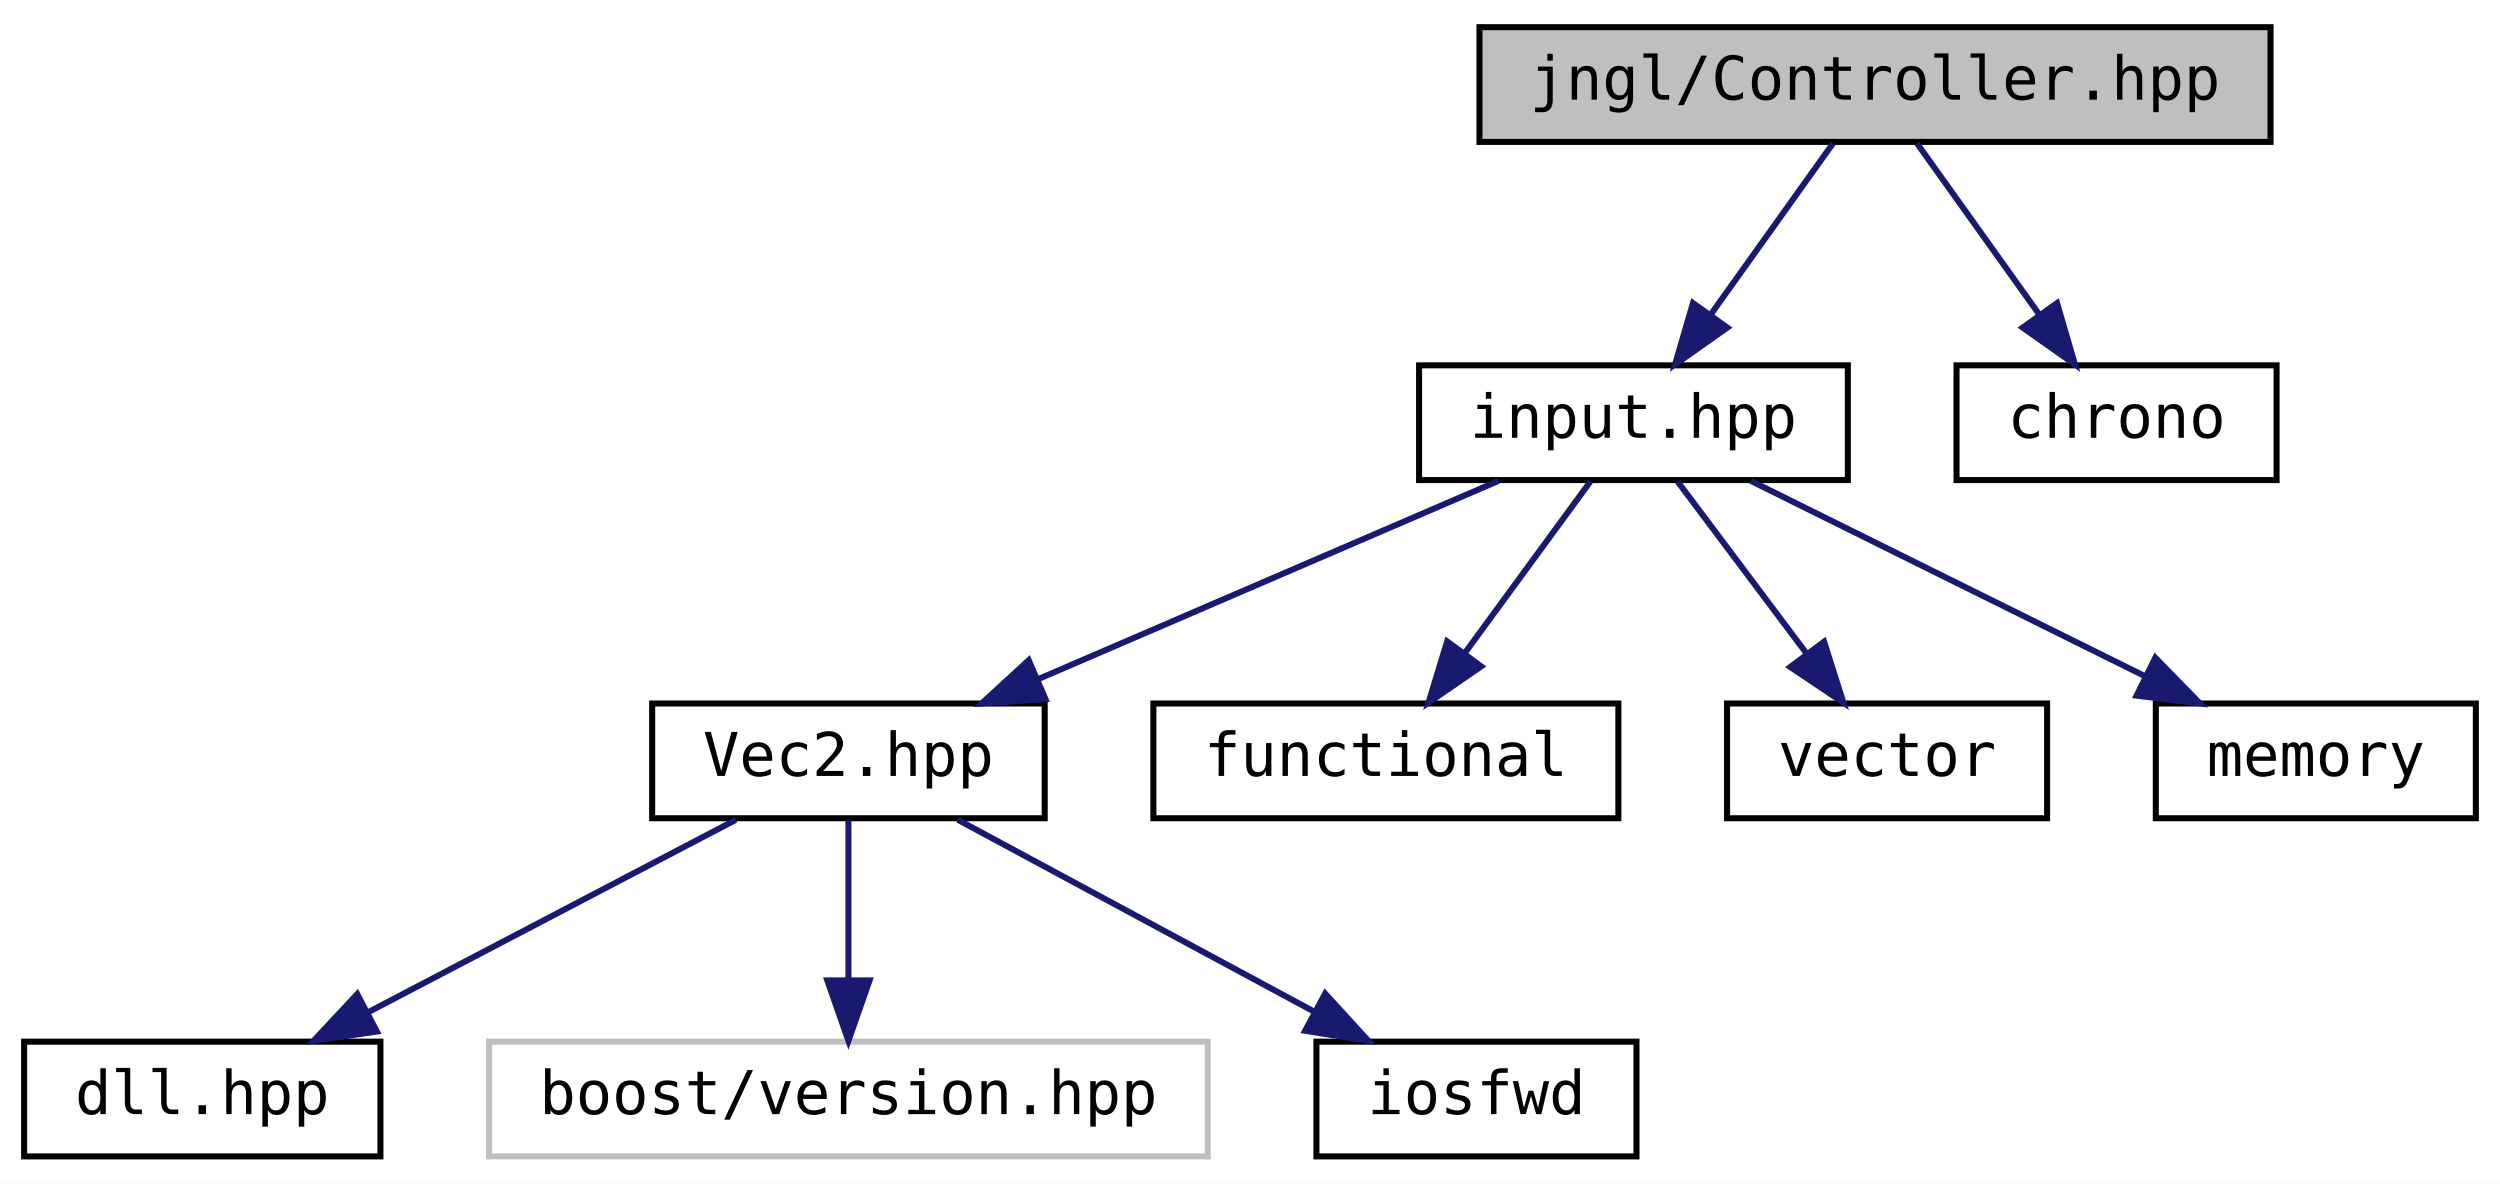
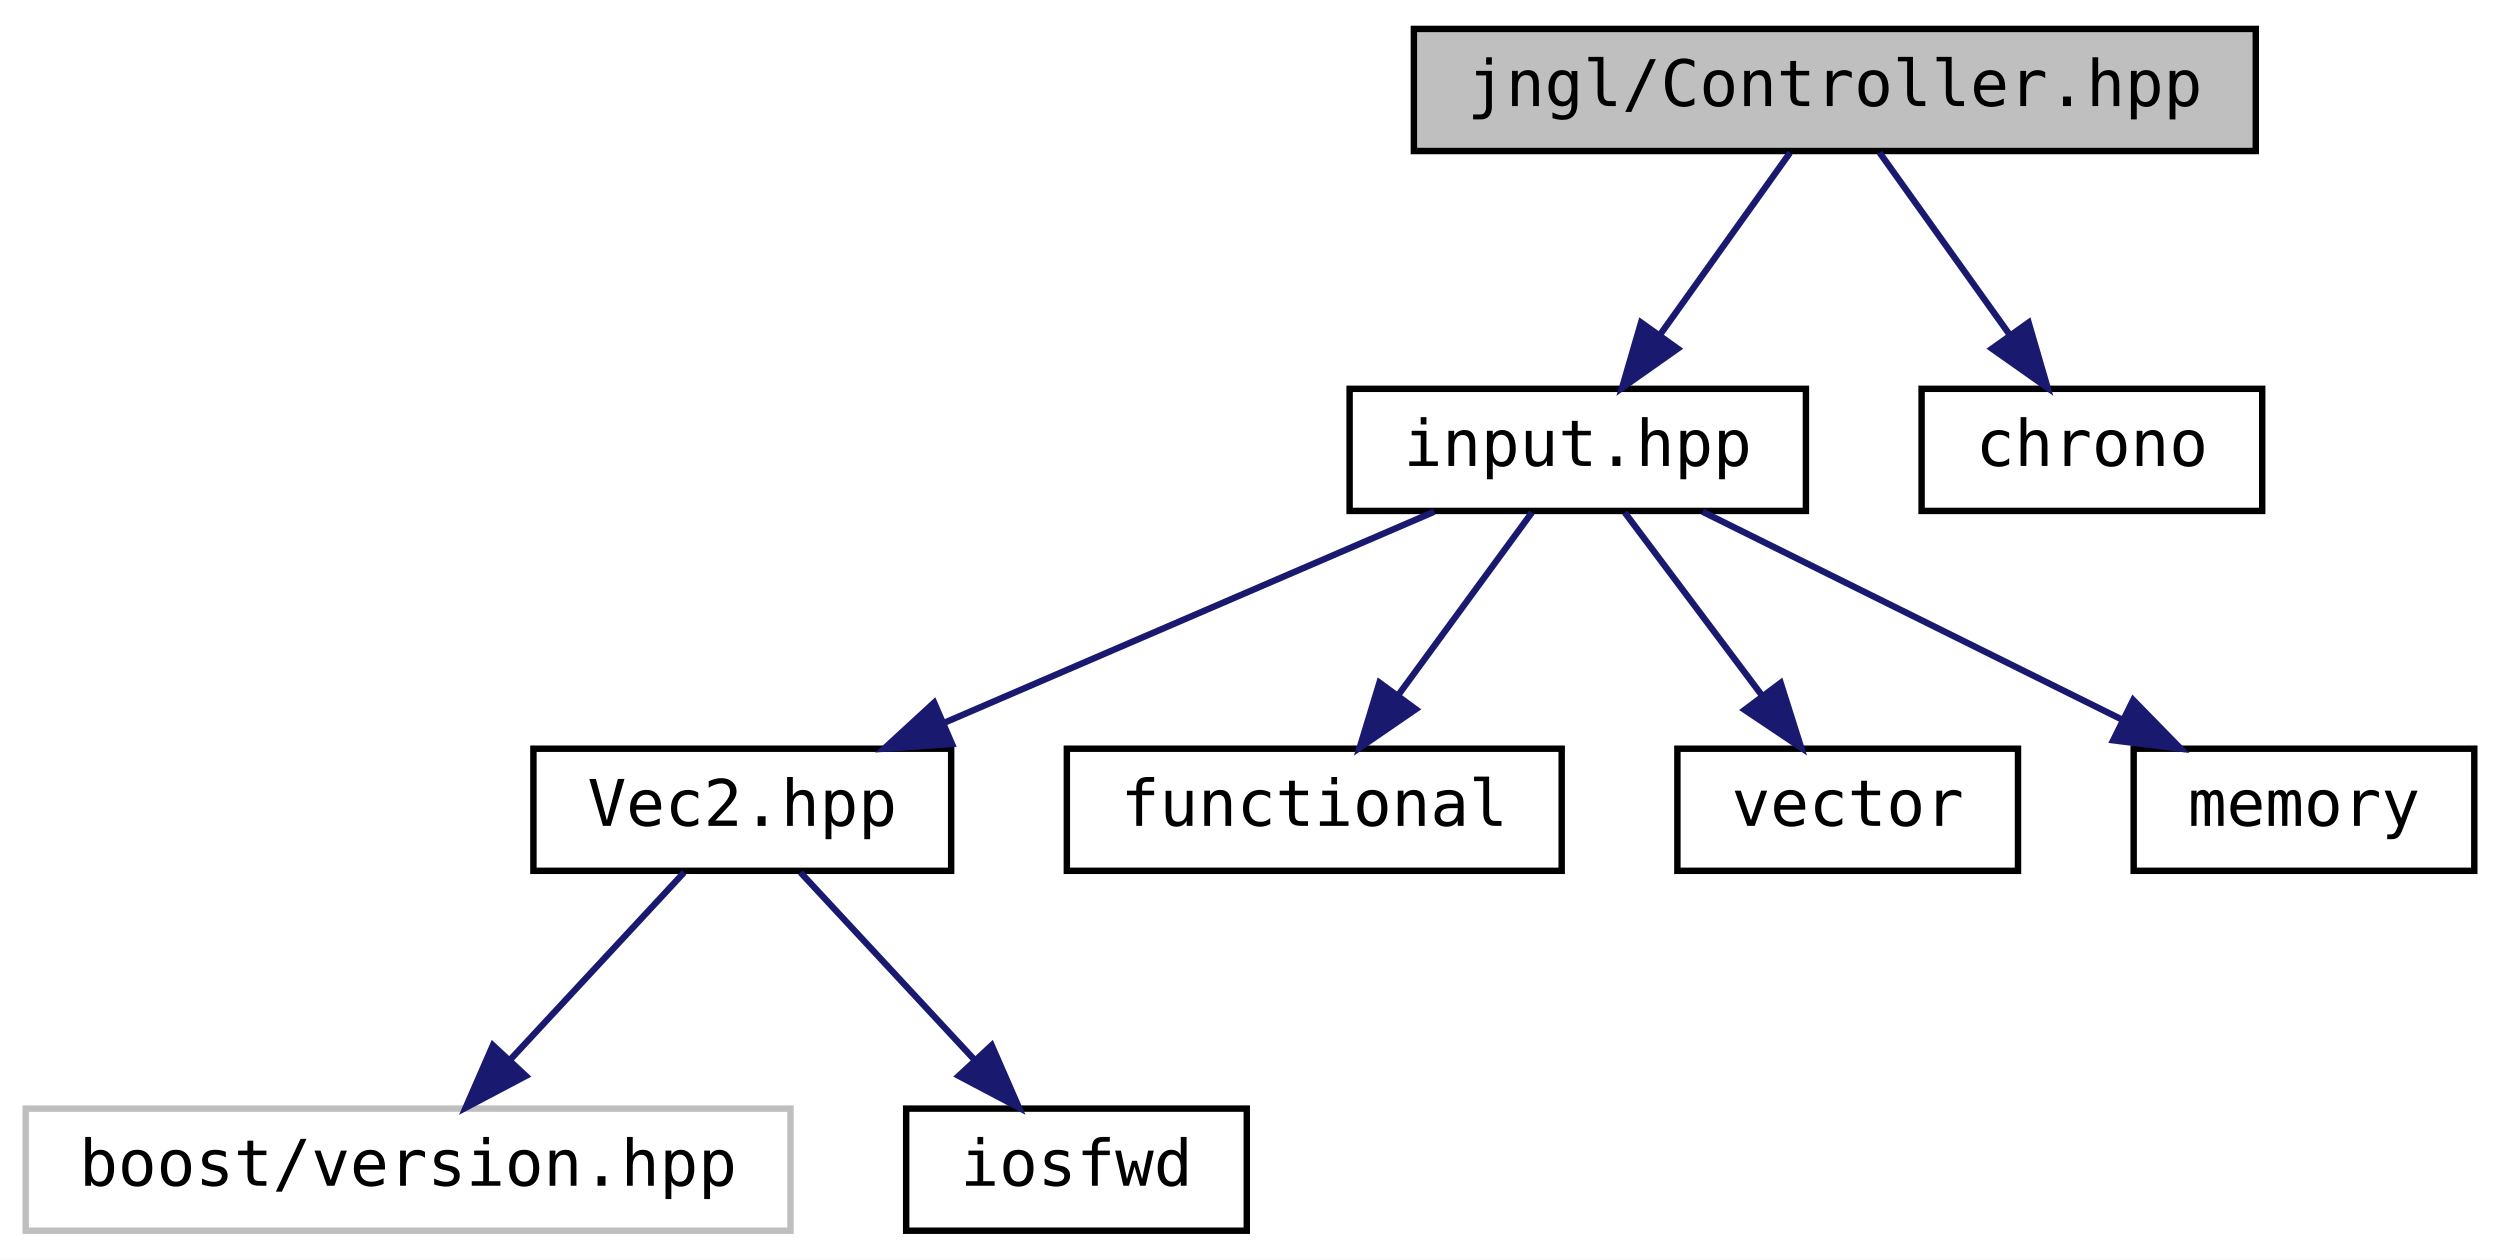
- <svg xmlns="http://www.w3.org/2000/svg" xmlns:xlink="http://www.w3.org/1999/xlink" width="414pt" height="196pt" viewBox="0.00 0.00 414.00 196.00">
+ <svg xmlns="http://www.w3.org/2000/svg" xmlns:xlink="http://www.w3.org/1999/xlink" width="389pt" height="196pt" viewBox="0.00 0.00 389.00 196.00">
  <g id="graph0" class="graph" transform="scale(1 1) rotate(0) translate(4 192)">
-     <polygon fill="#ffffff" stroke="transparent" points="-4,4 -4,-192 410,-192 410,4 -4,4" />
+     <polygon fill="#ffffff" stroke="transparent" points="-4,4 -4,-192 385,-192 385,4 -4,4" />
    <g id="node1" class="node">
      <g id="a_node1">
        <a xlink:title=" ">
-           <polygon fill="#bfbfbf" stroke="#000000" points="241,-168.5 241,-187.5 372,-187.5 372,-168.5 241,-168.5" />
-           <text text-anchor="middle" x="306.5" y="-175.5" font-family="'Consolas',monospace" font-size="10.00" fill="#000000">jngl/Controller.hpp</text>
+           <polygon fill="#bfbfbf" stroke="#000000" points="216,-168.5 216,-187.5 347,-187.5 347,-168.5 216,-168.5" />
+           <text text-anchor="middle" x="281.5" y="-175.5" font-family="'Consolas',monospace" font-size="10.00" fill="#000000">jngl/Controller.hpp</text>
        </a>
      </g>
    </g>
    <g id="node2" class="node">
      <g id="a_node2">
        <a xlink:href="input_8hpp.html" target="_top" xlink:title=" ">
-           <polygon fill="#ffffff" stroke="#000000" points="231,-112.5 231,-131.5 302,-131.5 302,-112.5 231,-112.5" />
-           <text text-anchor="middle" x="266.5" y="-119.5" font-family="'Consolas',monospace" font-size="10.00" fill="#000000">input.hpp</text>
+           <polygon fill="#ffffff" stroke="#000000" points="206,-112.5 206,-131.5 277,-131.5 277,-112.5 206,-112.5" />
+           <text text-anchor="middle" x="241.5" y="-119.5" font-family="'Consolas',monospace" font-size="10.00" fill="#000000">input.hpp</text>
        </a>
      </g>
    </g>
    <g id="edge1" class="edge">
-       <path fill="none" stroke="#191970" d="M299.533,-168.245C293.969,-160.456 286.022,-149.331 279.317,-139.944" />
-       <polygon fill="#191970" stroke="#191970" points="282.048,-137.746 273.388,-131.643 276.352,-141.814 282.048,-137.746" />
+       <path fill="none" stroke="#191970" d="M274.533,-168.245C268.969,-160.456 261.022,-149.331 254.317,-139.944" />
+       <polygon fill="#191970" stroke="#191970" points="257.048,-137.746 248.388,-131.643 251.352,-141.814 257.048,-137.746" />
    </g>
-     <g id="node10" class="node">
-       <g id="a_node10">
+     <g id="node9" class="node">
+       <g id="a_node9">
        <a doxygen="/w/doc/cppreference-doxygen-web.tag.xml:http://en.cppreference.com/w/" xlink:href="http://en.cppreference.com/w/cpp/header/chrono.html" xlink:title=" ">
-           <polygon fill="#ffffff" stroke="#000000" points="320,-112.5 320,-131.5 373,-131.5 373,-112.5 320,-112.5" />
-           <text text-anchor="middle" x="346.5" y="-119.5" font-family="'Consolas',monospace" font-size="10.00" fill="#000000">chrono</text>
+           <polygon fill="#ffffff" stroke="#000000" points="295,-112.5 295,-131.5 348,-131.5 348,-112.5 295,-112.5" />
+           <text text-anchor="middle" x="321.5" y="-119.5" font-family="'Consolas',monospace" font-size="10.00" fill="#000000">chrono</text>
        </a>
      </g>
    </g>
-     <g id="edge9" class="edge">
-       <path fill="none" stroke="#191970" d="M313.467,-168.245C319.031,-160.456 326.978,-149.331 333.683,-139.944" />
-       <polygon fill="#191970" stroke="#191970" points="336.648,-141.814 339.612,-131.643 330.952,-137.746 336.648,-141.814" />
+     <g id="edge8" class="edge">
+       <path fill="none" stroke="#191970" d="M288.467,-168.245C294.031,-160.456 301.978,-149.331 308.683,-139.944" />
+       <polygon fill="#191970" stroke="#191970" points="311.648,-141.814 314.612,-131.643 305.952,-137.746 311.648,-141.814" />
    </g>
    <g id="node3" class="node">
      <g id="a_node3">
        <a xlink:href="Vec2_8hpp.html" target="_top" xlink:title=" ">
-           <polygon fill="#ffffff" stroke="#000000" points="104,-56.5 104,-75.5 169,-75.5 169,-56.5 104,-56.5" />
-           <text text-anchor="middle" x="136.5" y="-63.5" font-family="'Consolas',monospace" font-size="10.00" fill="#000000">Vec2.hpp</text>
+           <polygon fill="#ffffff" stroke="#000000" points="79,-56.5 79,-75.5 144,-75.5 144,-56.5 79,-56.5" />
+           <text text-anchor="middle" x="111.5" y="-63.5" font-family="'Consolas',monospace" font-size="10.00" fill="#000000">Vec2.hpp</text>
        </a>
      </g>
    </g>
    <g id="edge2" class="edge">
-       <path fill="none" stroke="#191970" d="M244.152,-112.373C223.097,-103.303 191.351,-89.628 167.782,-79.475" />
-       <polygon fill="#191970" stroke="#191970" points="169.125,-76.243 158.556,-75.501 166.356,-82.672 169.125,-76.243" />
+       <path fill="none" stroke="#191970" d="M219.152,-112.373C198.097,-103.303 166.351,-89.628 142.782,-79.475" />
+       <polygon fill="#191970" stroke="#191970" points="144.125,-76.243 133.556,-75.501 141.356,-82.672 144.125,-76.243" />
+     </g>
+     <g id="node6" class="node">
+       <g id="a_node6">
+         <a doxygen="/w/doc/cppreference-doxygen-web.tag.xml:http://en.cppreference.com/w/" xlink:href="http://en.cppreference.com/w/cpp/header/functional.html" xlink:title=" ">
+           <polygon fill="#ffffff" stroke="#000000" points="162,-56.5 162,-75.5 239,-75.5 239,-56.5 162,-56.5" />
+           <text text-anchor="middle" x="200.5" y="-63.5" font-family="'Consolas',monospace" font-size="10.00" fill="#000000">functional</text>
+         </a>
+       </g>
+     </g>
+     <g id="edge5" class="edge">
+       <path fill="none" stroke="#191970" d="M234.358,-112.246C228.656,-104.456 220.51,-93.331 213.637,-83.944" />
+       <polygon fill="#191970" stroke="#191970" points="216.291,-81.644 207.56,-75.643 210.643,-85.779 216.291,-81.644" />
    </g>
    <g id="node7" class="node">
      <g id="a_node7">
-         <a doxygen="/w/doc/cppreference-doxygen-web.tag.xml:http://en.cppreference.com/w/" xlink:href="http://en.cppreference.com/w/cpp/header/functional.html" xlink:title=" ">
-           <polygon fill="#ffffff" stroke="#000000" points="187,-56.5 187,-75.5 264,-75.5 264,-56.5 187,-56.5" />
-           <text text-anchor="middle" x="225.5" y="-63.5" font-family="'Consolas',monospace" font-size="10.00" fill="#000000">functional</text>
+         <a doxygen="/w/doc/cppreference-doxygen-web.tag.xml:http://en.cppreference.com/w/" xlink:href="http://en.cppreference.com/w/cpp/header/vector.html" xlink:title=" ">
+           <polygon fill="#ffffff" stroke="#000000" points="257,-56.5 257,-75.5 310,-75.5 310,-56.5 257,-56.5" />
+           <text text-anchor="middle" x="283.5" y="-63.5" font-family="'Consolas',monospace" font-size="10.00" fill="#000000">vector</text>
        </a>
      </g>
    </g>
    <g id="edge6" class="edge">
-       <path fill="none" stroke="#191970" d="M259.358,-112.246C253.656,-104.456 245.51,-93.331 238.637,-83.944" />
-       <polygon fill="#191970" stroke="#191970" points="241.291,-81.644 232.56,-75.643 235.643,-85.779 241.291,-81.644" />
+       <path fill="none" stroke="#191970" d="M248.816,-112.246C254.718,-104.376 263.174,-93.101 270.259,-83.654" />
+       <polygon fill="#191970" stroke="#191970" points="273.068,-85.743 276.268,-75.643 267.468,-81.543 273.068,-85.743" />
    </g>
    <g id="node8" class="node">
      <g id="a_node8">
-         <a doxygen="/w/doc/cppreference-doxygen-web.tag.xml:http://en.cppreference.com/w/" xlink:href="http://en.cppreference.com/w/cpp/header/vector.html" xlink:title=" ">
-           <polygon fill="#ffffff" stroke="#000000" points="282,-56.5 282,-75.5 335,-75.5 335,-56.5 282,-56.5" />
-           <text text-anchor="middle" x="308.5" y="-63.5" font-family="'Consolas',monospace" font-size="10.00" fill="#000000">vector</text>
+         <a doxygen="/w/doc/cppreference-doxygen-web.tag.xml:http://en.cppreference.com/w/" xlink:href="http://en.cppreference.com/w/cpp/header/memory.html" xlink:title=" ">
+           <polygon fill="#ffffff" stroke="#000000" points="328,-56.5 328,-75.5 381,-75.5 381,-56.5 328,-56.5" />
+           <text text-anchor="middle" x="354.5" y="-63.5" font-family="'Consolas',monospace" font-size="10.00" fill="#000000">memory</text>
        </a>
      </g>
    </g>
    <g id="edge7" class="edge">
-       <path fill="none" stroke="#191970" d="M273.816,-112.246C279.718,-104.376 288.174,-93.101 295.259,-83.654" />
-       <polygon fill="#191970" stroke="#191970" points="298.068,-85.743 301.268,-75.643 292.468,-81.543 298.068,-85.743" />
-     </g>
-     <g id="node9" class="node">
-       <g id="a_node9">
-         <a doxygen="/w/doc/cppreference-doxygen-web.tag.xml:http://en.cppreference.com/w/" xlink:href="http://en.cppreference.com/w/cpp/header/memory.html" xlink:title=" ">
-           <polygon fill="#ffffff" stroke="#000000" points="353,-56.5 353,-75.5 406,-75.5 406,-56.5 353,-56.5" />
-           <text text-anchor="middle" x="379.5" y="-63.5" font-family="'Consolas',monospace" font-size="10.00" fill="#000000">memory</text>
-         </a>
-       </g>
-     </g>
-     <g id="edge8" class="edge">
-       <path fill="none" stroke="#191970" d="M285.925,-112.373C303.902,-103.464 330.844,-90.113 351.209,-80.02" />
-       <polygon fill="#191970" stroke="#191970" points="352.922,-83.078 360.328,-75.501 349.814,-76.805 352.922,-83.078" />
+       <path fill="none" stroke="#191970" d="M260.925,-112.373C278.902,-103.464 305.844,-90.113 326.209,-80.02" />
+       <polygon fill="#191970" stroke="#191970" points="327.922,-83.078 335.328,-75.501 324.814,-76.805 327.922,-83.078" />
    </g>
    <g id="node4" class="node">
      <g id="a_node4">
-         <a xlink:href="dll_8hpp_source.html" target="_top" xlink:title=" ">
-           <polygon fill="#ffffff" stroke="#000000" points="0,-.5 0,-19.5 59,-19.5 59,-.5 0,-.5" />
-           <text text-anchor="middle" x="29.5" y="-7.5" font-family="'Consolas',monospace" font-size="10.00" fill="#000000">dll.hpp</text>
+         <a xlink:title=" ">
+           <polygon fill="#ffffff" stroke="#bfbfbf" points="0,-.5 0,-19.5 119,-19.5 119,-.5 0,-.5" />
+           <text text-anchor="middle" x="59.5" y="-7.5" font-family="'Consolas',monospace" font-size="10.00" fill="#000000">boost/version.hpp</text>
        </a>
      </g>
    </g>
    <g id="edge3" class="edge">
-       <path fill="none" stroke="#191970" d="M117.862,-56.245C101.061,-47.453 76.137,-34.408 57.038,-24.413" />
-       <polygon fill="#191970" stroke="#191970" points="58.407,-21.179 47.924,-19.643 55.161,-27.381 58.407,-21.179" />
+       <path fill="none" stroke="#191970" d="M102.442,-56.245C94.986,-48.215 84.237,-36.639 75.358,-27.078" />
+       <polygon fill="#191970" stroke="#191970" points="77.823,-24.589 68.454,-19.643 72.694,-29.352 77.823,-24.589" />
    </g>
    <g id="node5" class="node">
      <g id="a_node5">
-         <a xlink:title=" ">
-           <polygon fill="#ffffff" stroke="#bfbfbf" points="77,-.5 77,-19.5 196,-19.5 196,-.5 77,-.5" />
-           <text text-anchor="middle" x="136.5" y="-7.5" font-family="'Consolas',monospace" font-size="10.00" fill="#000000">boost/version.hpp</text>
+         <a doxygen="/w/doc/cppreference-doxygen-web.tag.xml:http://en.cppreference.com/w/" xlink:href="http://en.cppreference.com/w/cpp/header/iosfwd.html" xlink:title=" ">
+           <polygon fill="#ffffff" stroke="#000000" points="137,-.5 137,-19.5 190,-19.5 190,-.5 137,-.5" />
+           <text text-anchor="middle" x="163.5" y="-7.5" font-family="'Consolas',monospace" font-size="10.00" fill="#000000">iosfwd</text>
        </a>
      </g>
    </g>
    <g id="edge4" class="edge">
-       <path fill="none" stroke="#191970" d="M136.5,-56.245C136.5,-48.938 136.5,-38.694 136.5,-29.705" />
-       <polygon fill="#191970" stroke="#191970" points="140,-29.643 136.5,-19.643 133,-29.643 140,-29.643" />
-     </g>
-     <g id="node6" class="node">
-       <g id="a_node6">
-         <a doxygen="/w/doc/cppreference-doxygen-web.tag.xml:http://en.cppreference.com/w/" xlink:href="http://en.cppreference.com/w/cpp/header/iosfwd.html" xlink:title=" ">
-           <polygon fill="#ffffff" stroke="#000000" points="214,-.5 214,-19.5 267,-19.5 267,-.5 214,-.5" />
-           <text text-anchor="middle" x="240.5" y="-7.5" font-family="'Consolas',monospace" font-size="10.00" fill="#000000">iosfwd</text>
-         </a>
-       </g>
-     </g>
-     <g id="edge5" class="edge">
-       <path fill="none" stroke="#191970" d="M154.615,-56.245C170.945,-47.453 195.171,-34.408 213.734,-24.413" />
-       <polygon fill="#191970" stroke="#191970" points="215.447,-27.465 222.592,-19.643 212.128,-21.302 215.447,-27.465" />
+       <path fill="none" stroke="#191970" d="M120.558,-56.245C128.014,-48.215 138.763,-36.639 147.642,-27.078" />
+       <polygon fill="#191970" stroke="#191970" points="150.306,-29.352 154.546,-19.643 145.177,-24.589 150.306,-29.352" />
    </g>
  </g>
</svg>
